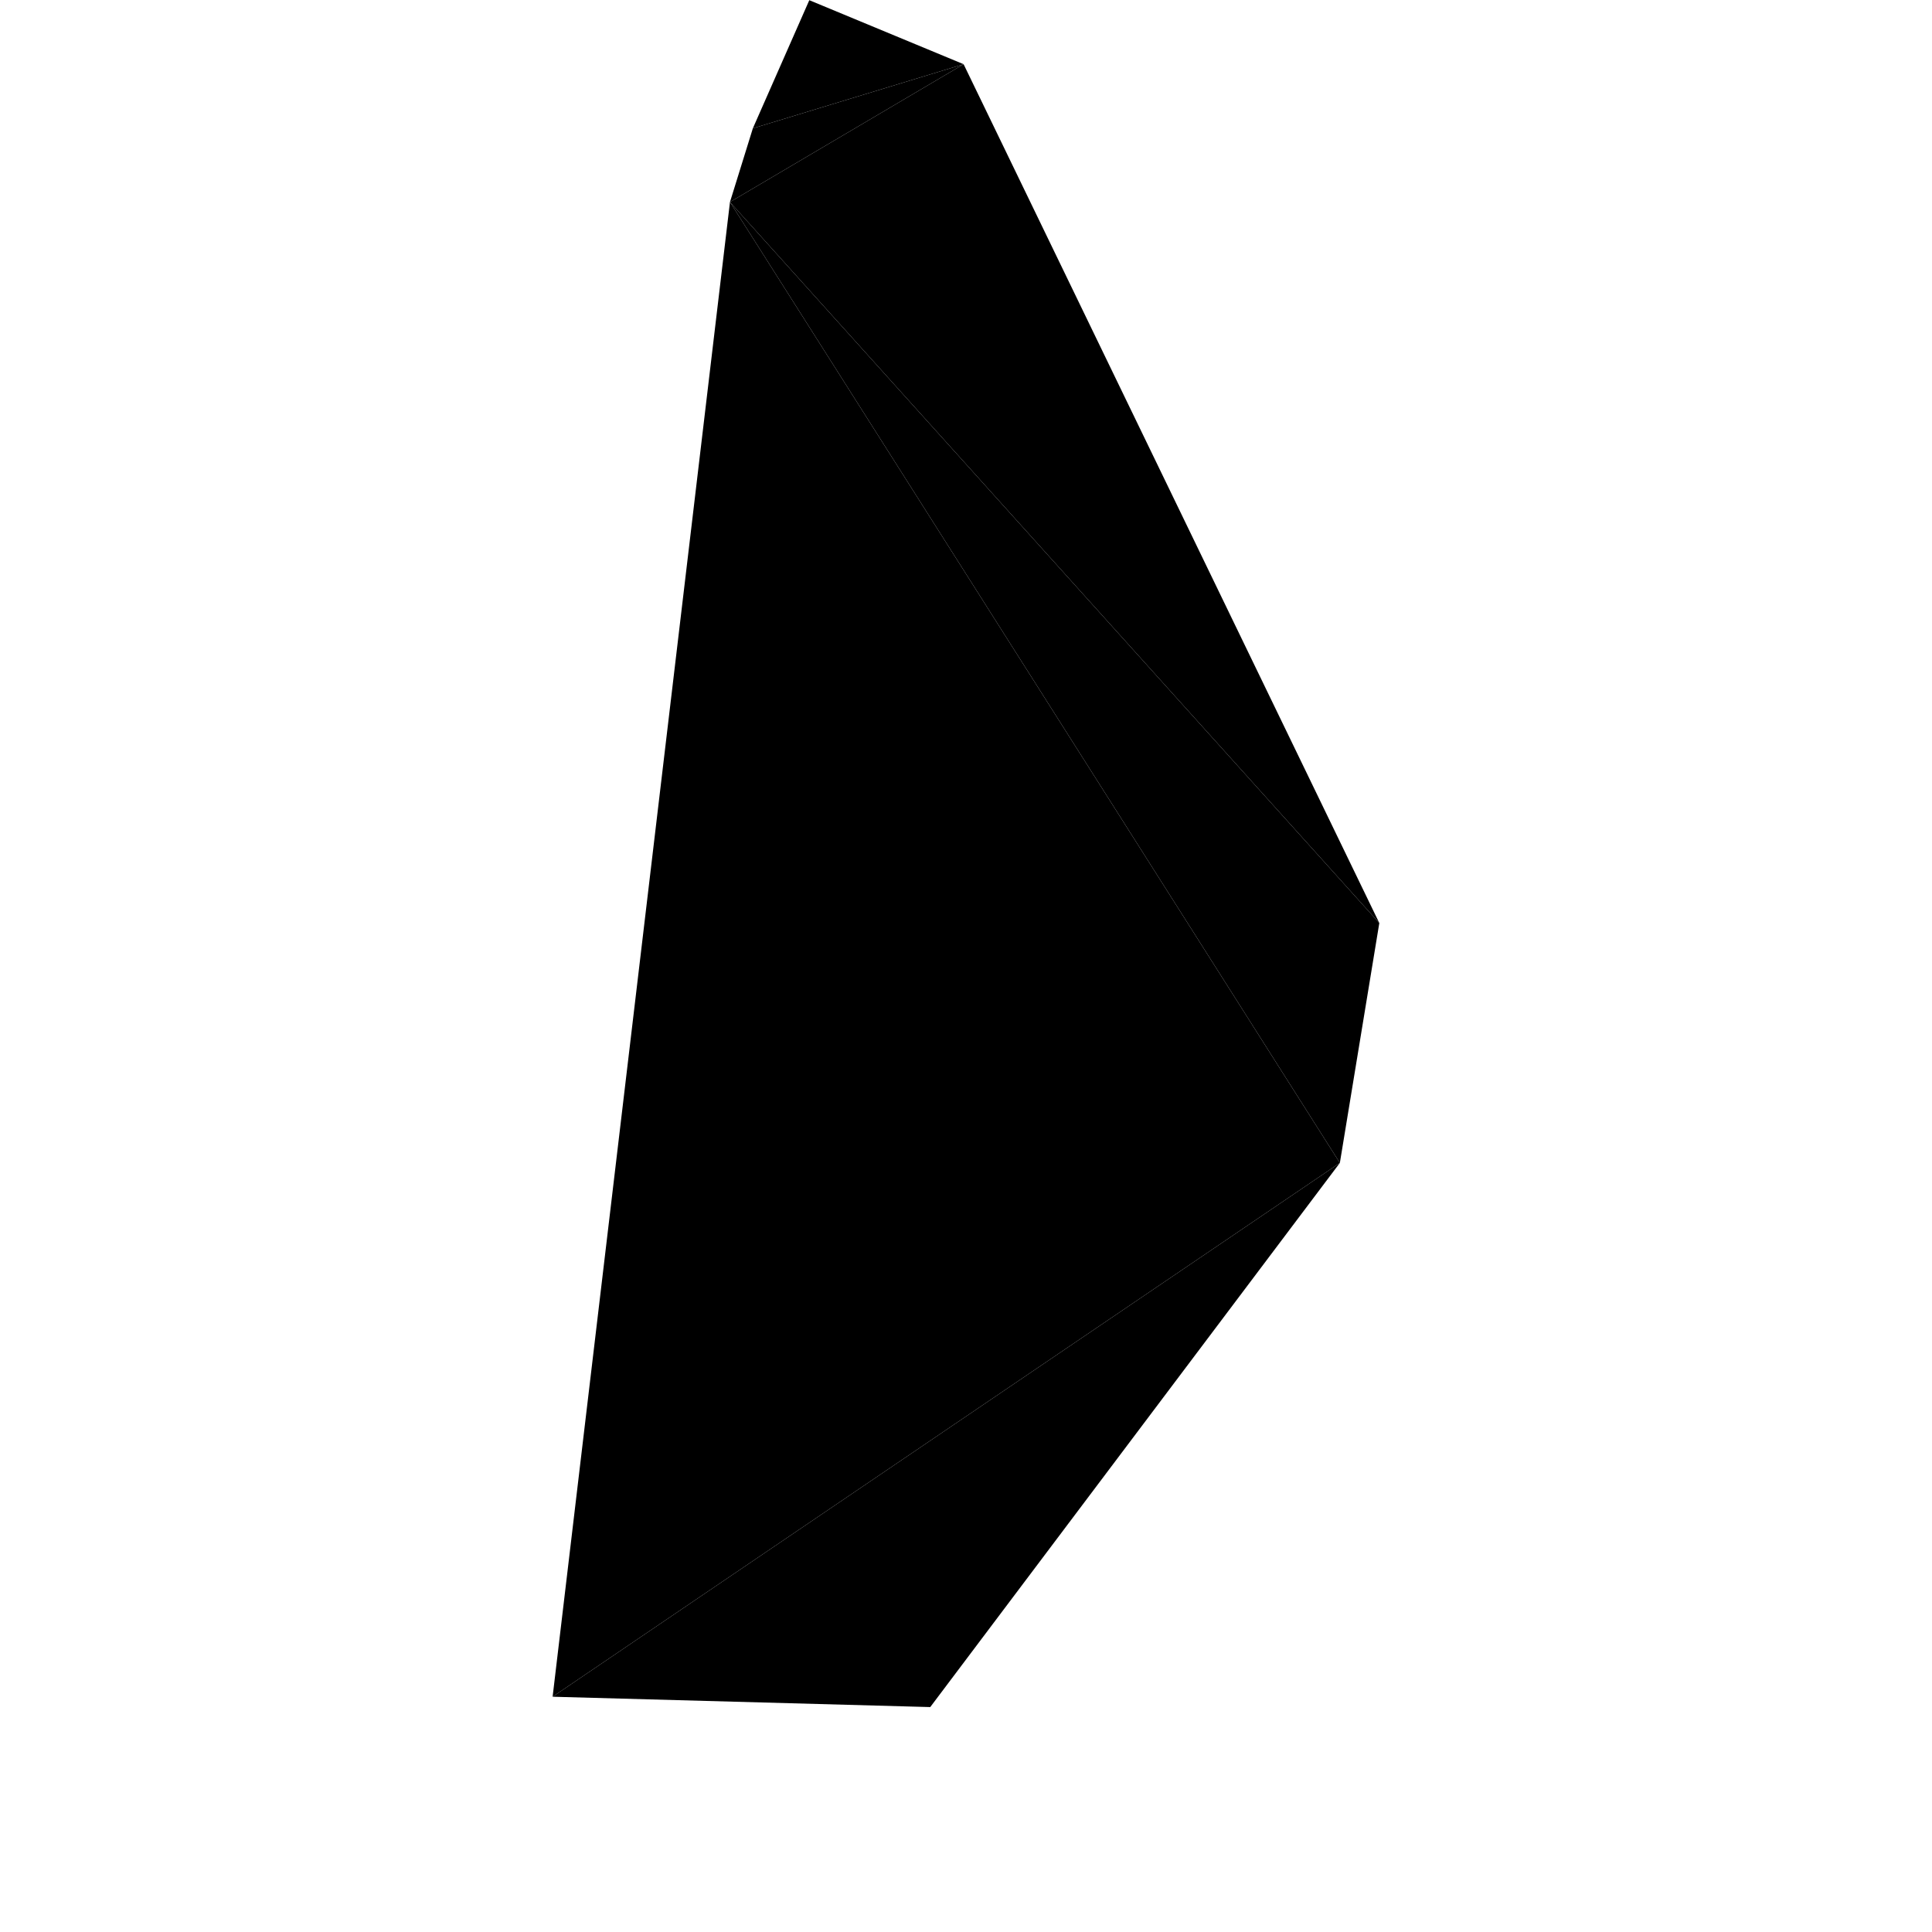
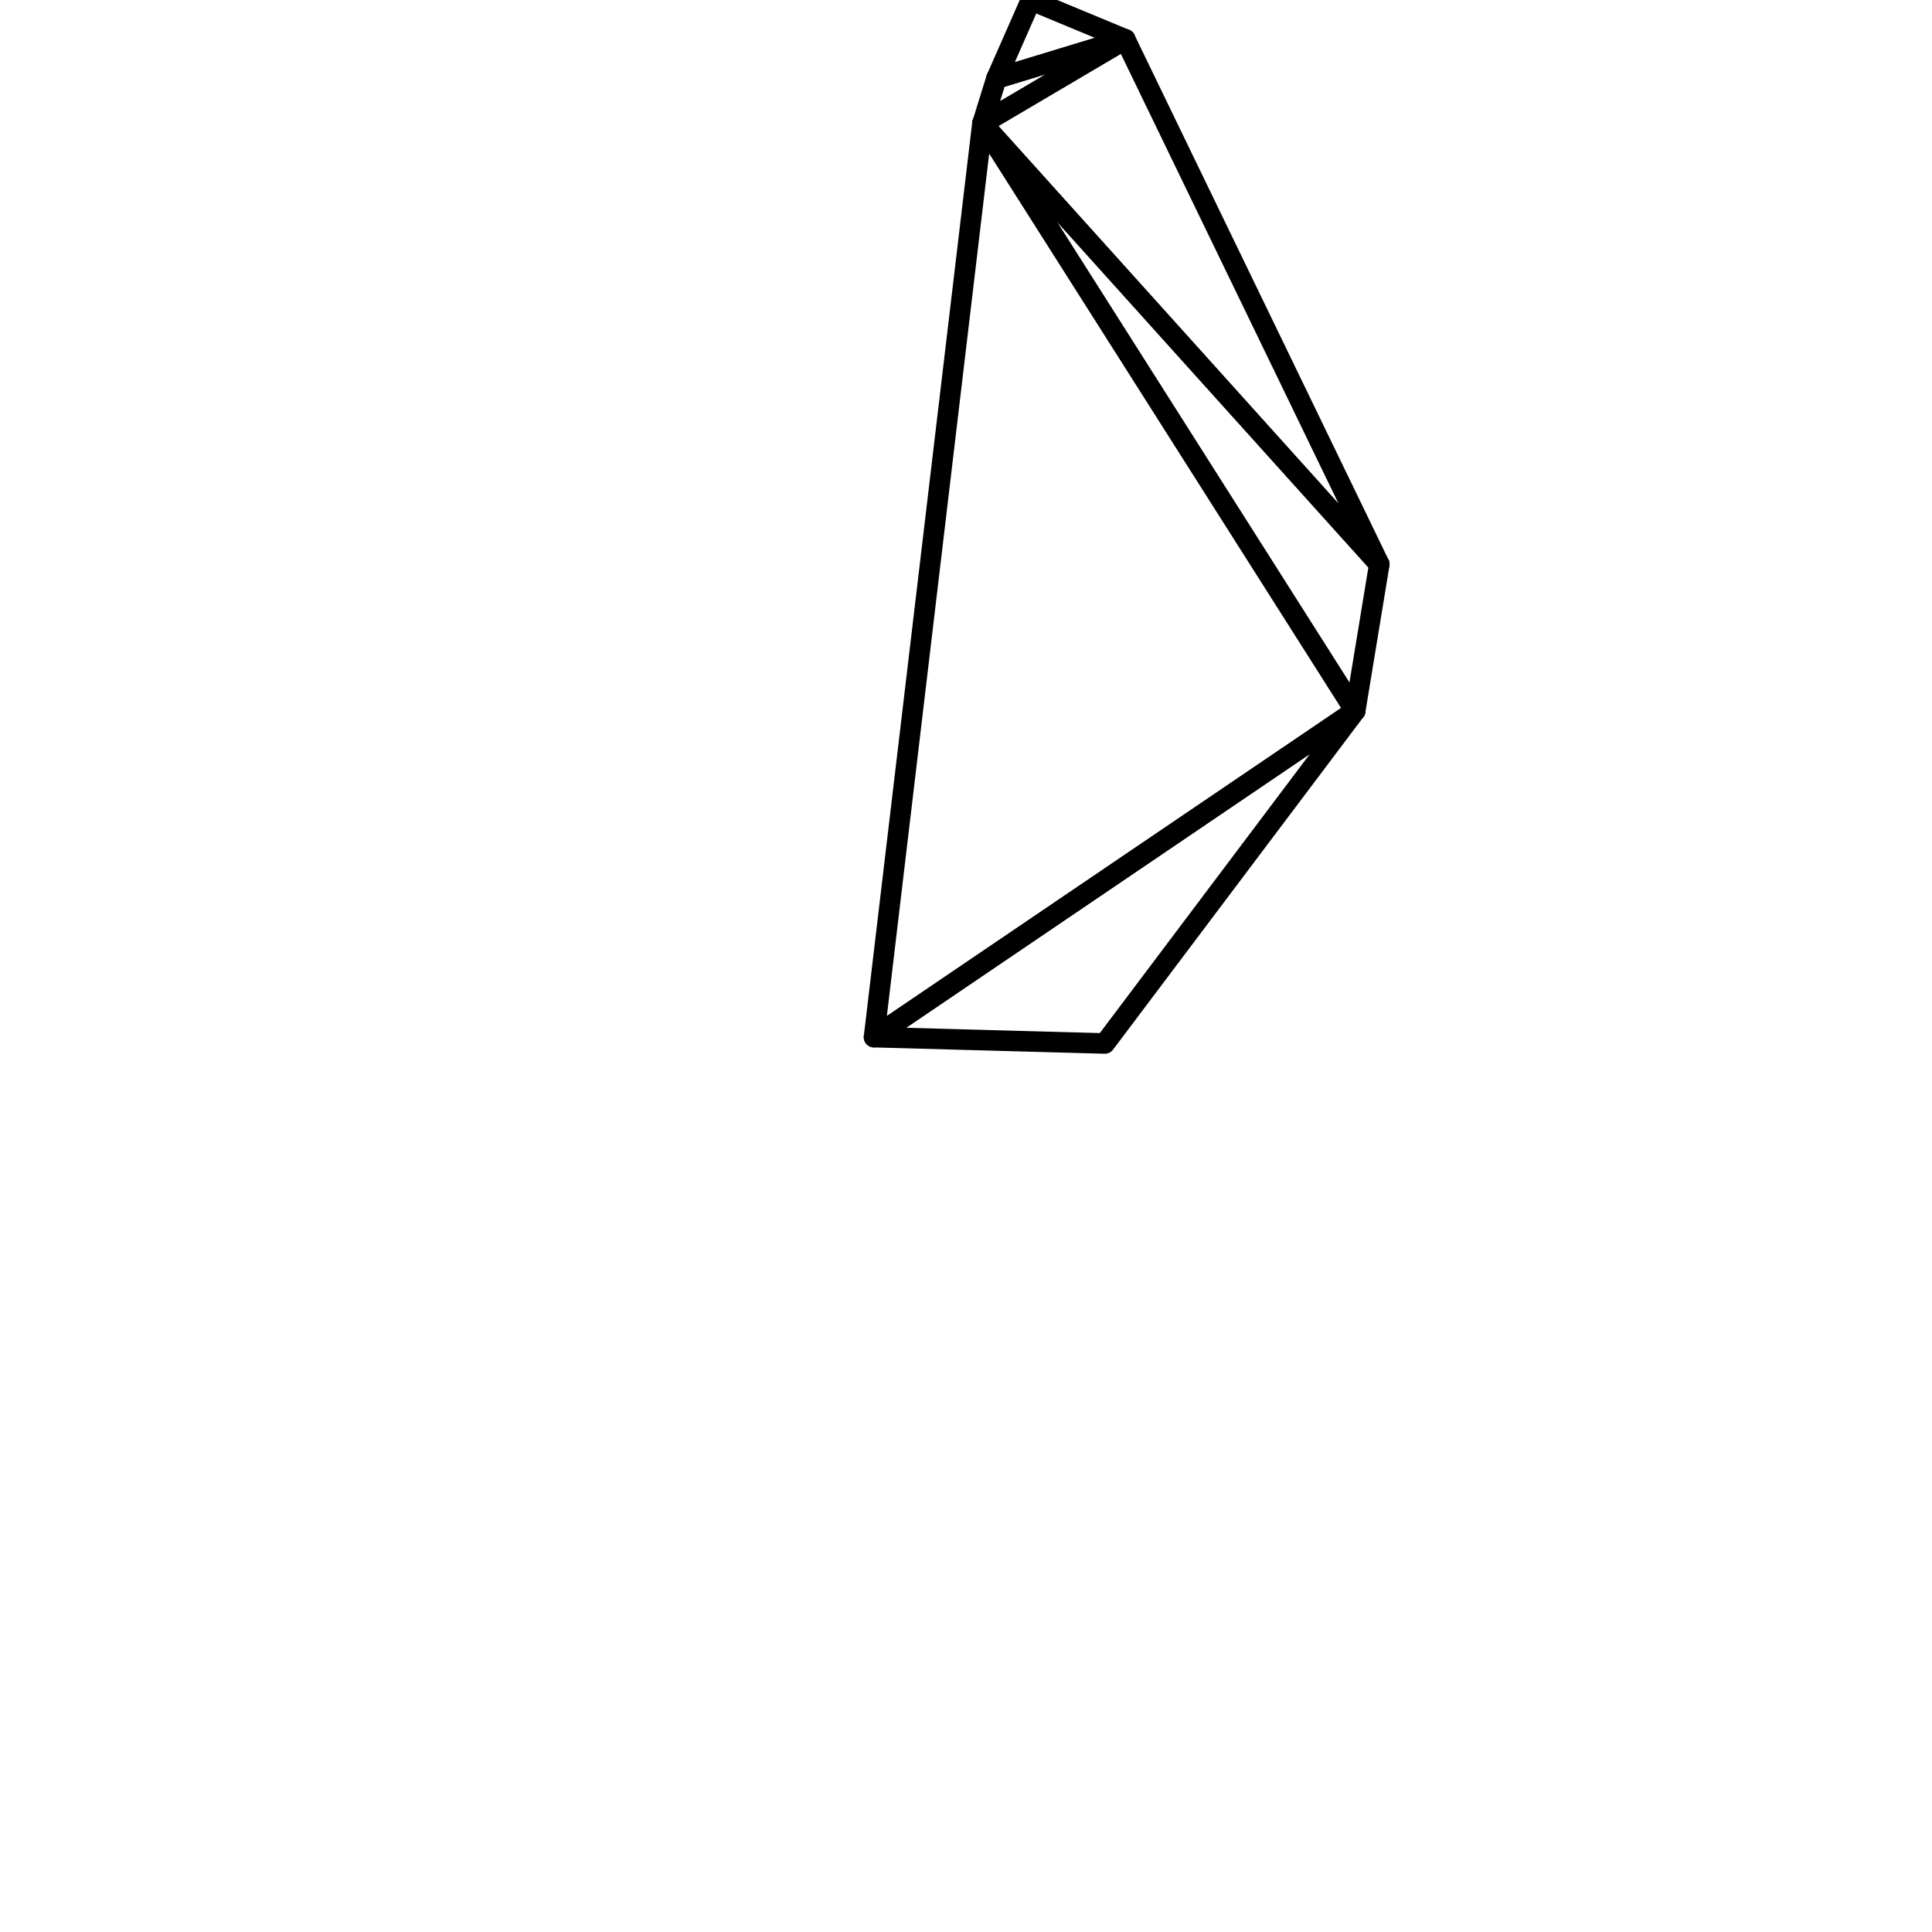
- <svg width="400px" height="400px">
+ <svg xmlns="http://www.w3.org/2000/svg" version="1.1" id="Layer_1" x="0px" y="0px" width="400px" height="400px" viewBox="0 0 400 400" enable-background="new 0 0 400 400" xml:space="preserve">
  <g id="delaunay">
-     <path d="M155.869,26.574L167.557,0.04L199.505,13.294Z" />
-     <path d="M151.131,41.829L155.869,26.574L199.505,13.294Z" />
-     <path d="M277.405,240.765L151.131,41.829L285.571,191.106Z" />
-     <path d="M114.413,351.291L151.131,41.829L277.405,240.765Z" />
-     <path d="M285.571,191.106L151.131,41.829L199.505,13.294Z" />
-     <path d="M192.598,353.432L114.413,351.291L277.405,240.765Z" />
+     <path fill="none" stroke="#000000" stroke-width="4.252" stroke-linejoin="round" stroke-miterlimit="10" d="M206.295,16.258   l7.144-16.218l19.526,8.101L206.295,16.258z" />
+     <path fill="none" stroke="#000000" stroke-width="4.252" stroke-linejoin="round" stroke-miterlimit="10" d="M203.398,25.582   l2.896-9.324l26.67-8.117L203.398,25.582z" />
+     <path fill="none" stroke="#000000" stroke-width="4.252" stroke-linejoin="round" stroke-miterlimit="10" d="M280.58,147.177   L203.398,25.582l82.172,91.242L280.58,147.177z" />
+     <path fill="none" stroke="#000000" stroke-width="4.252" stroke-linejoin="round" stroke-miterlimit="10" d="M180.955,214.732   l22.443-189.15l77.182,121.595L180.955,214.732z" />
+     <path fill="none" stroke="#000000" stroke-width="4.252" stroke-linejoin="round" stroke-miterlimit="10" d="M285.57,116.824   l-82.172-91.242l29.566-17.441L285.57,116.824z" />
+     <path fill="none" stroke="#000000" stroke-width="4.252" stroke-linejoin="round" stroke-miterlimit="10" d="M228.743,216.041   l-47.788-1.309l99.625-67.556L228.743,216.041z" />
  </g>
</svg>
